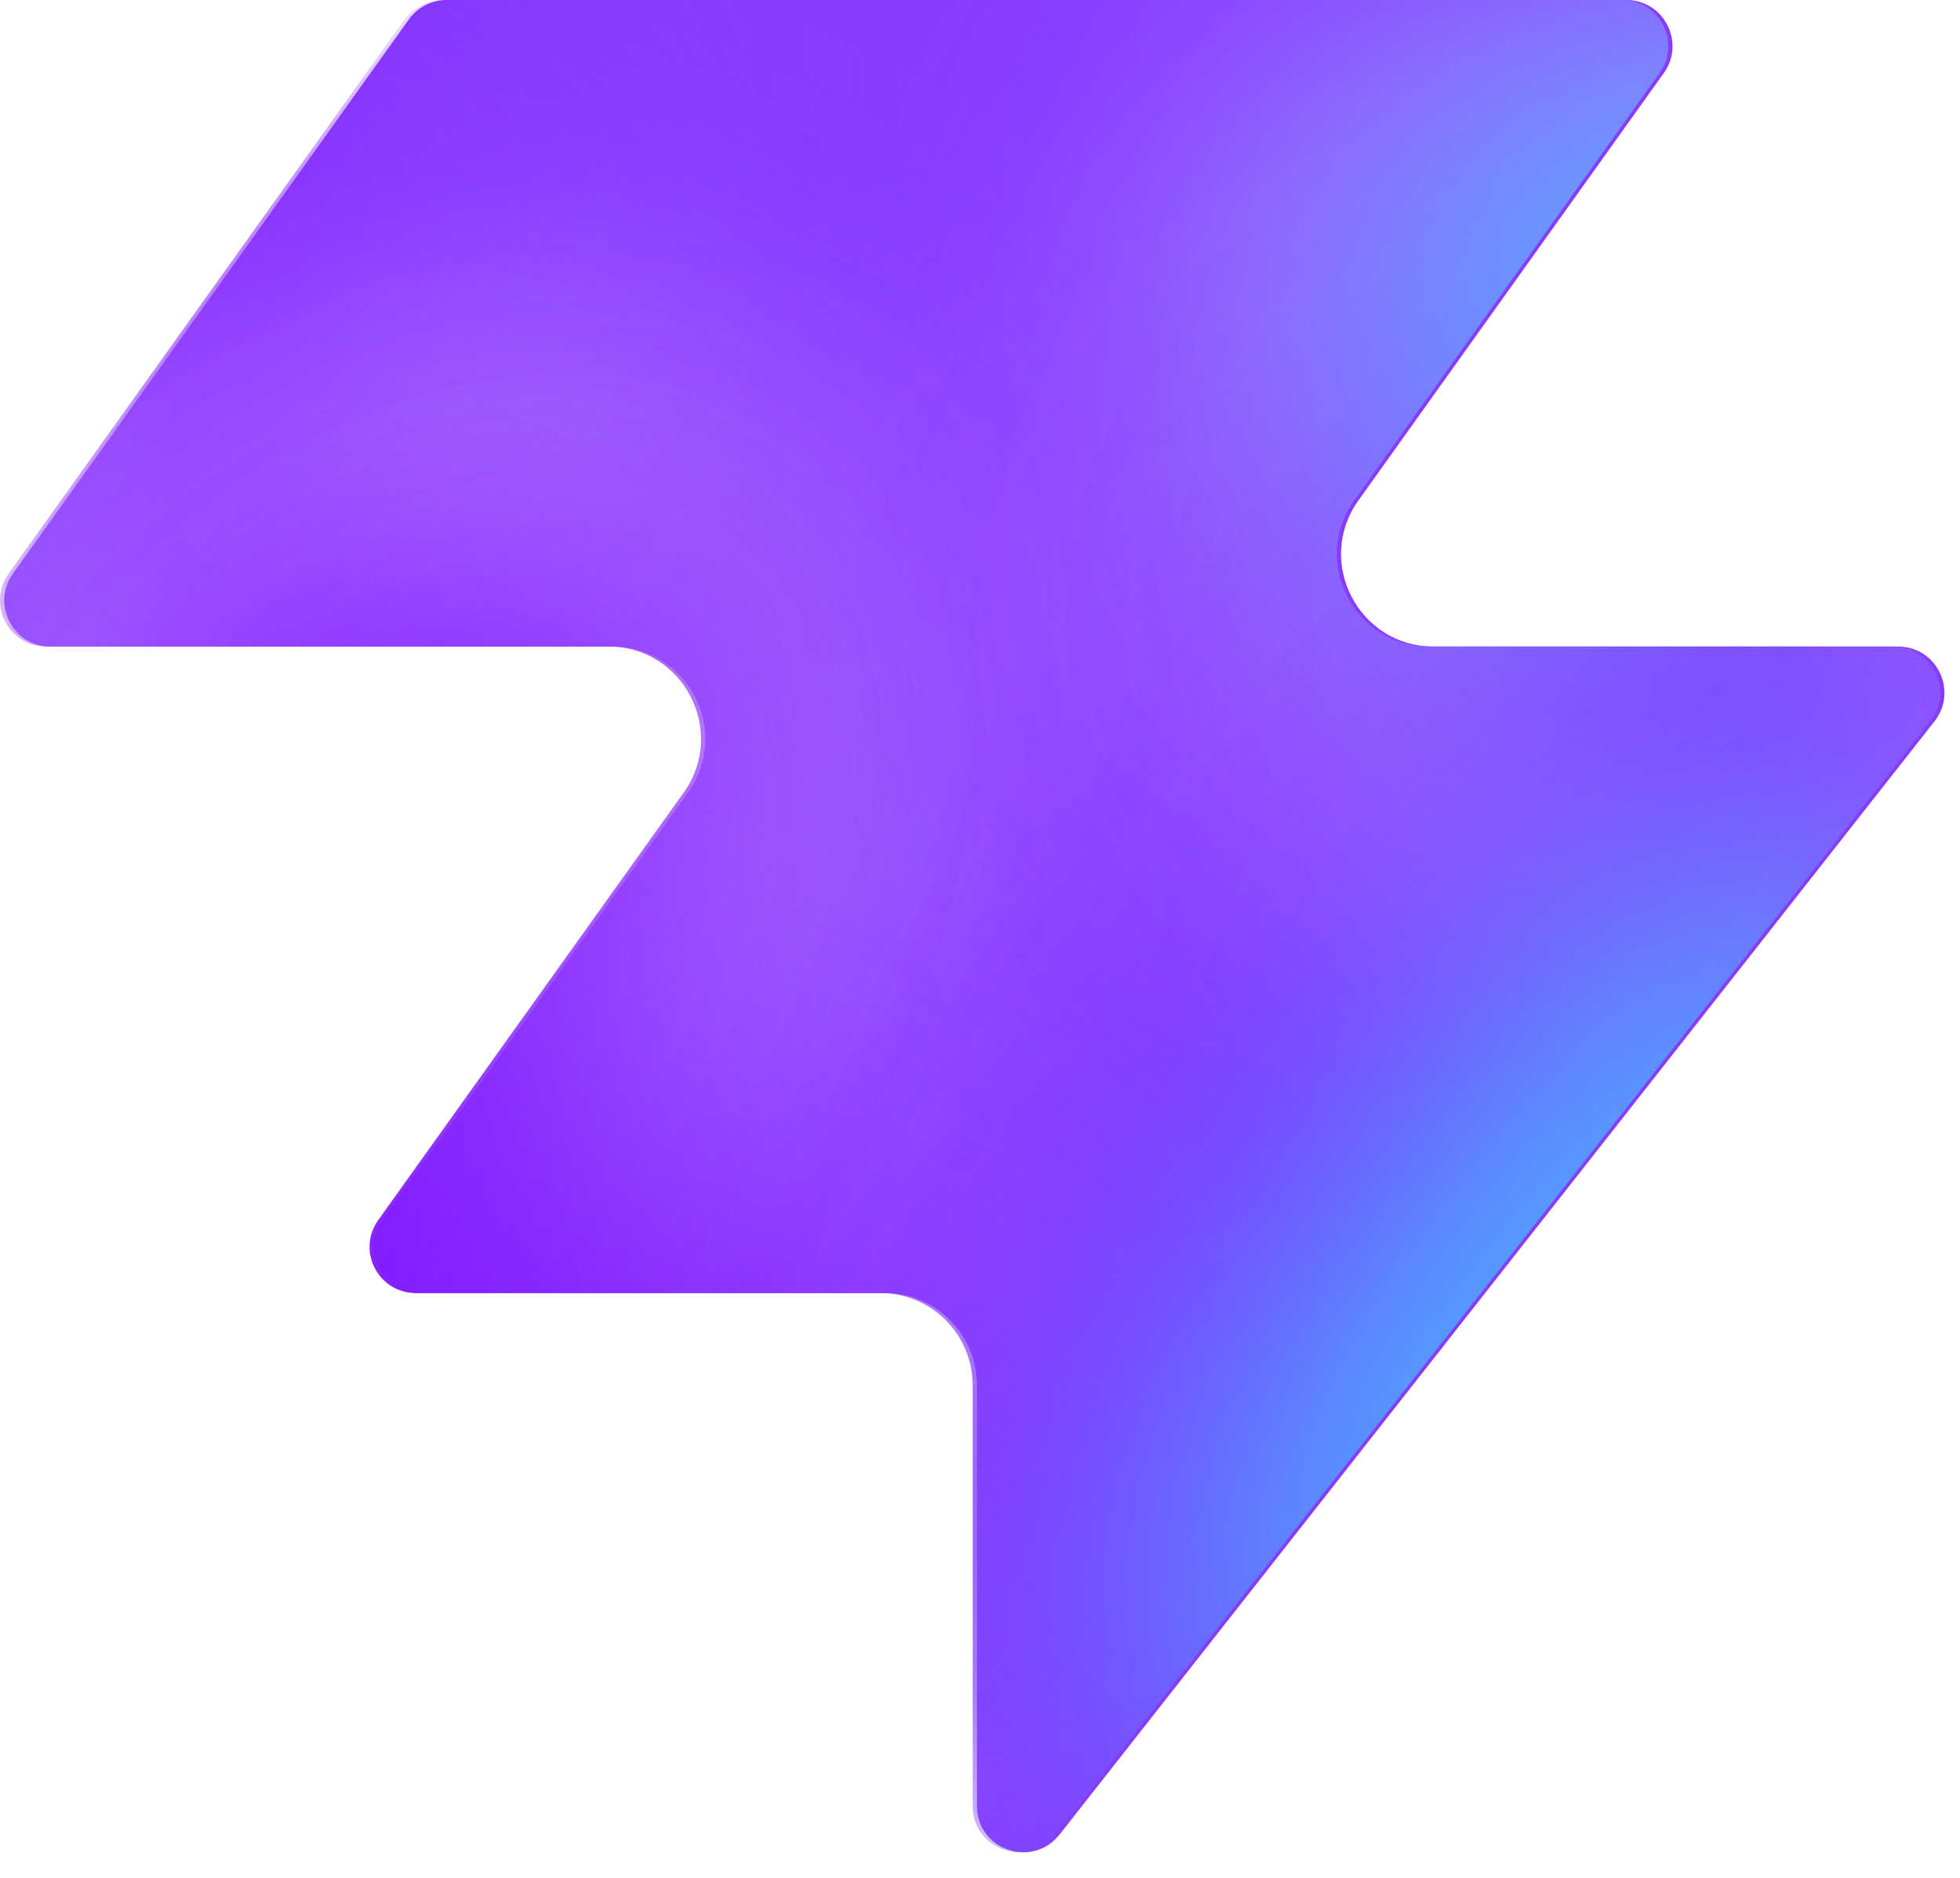
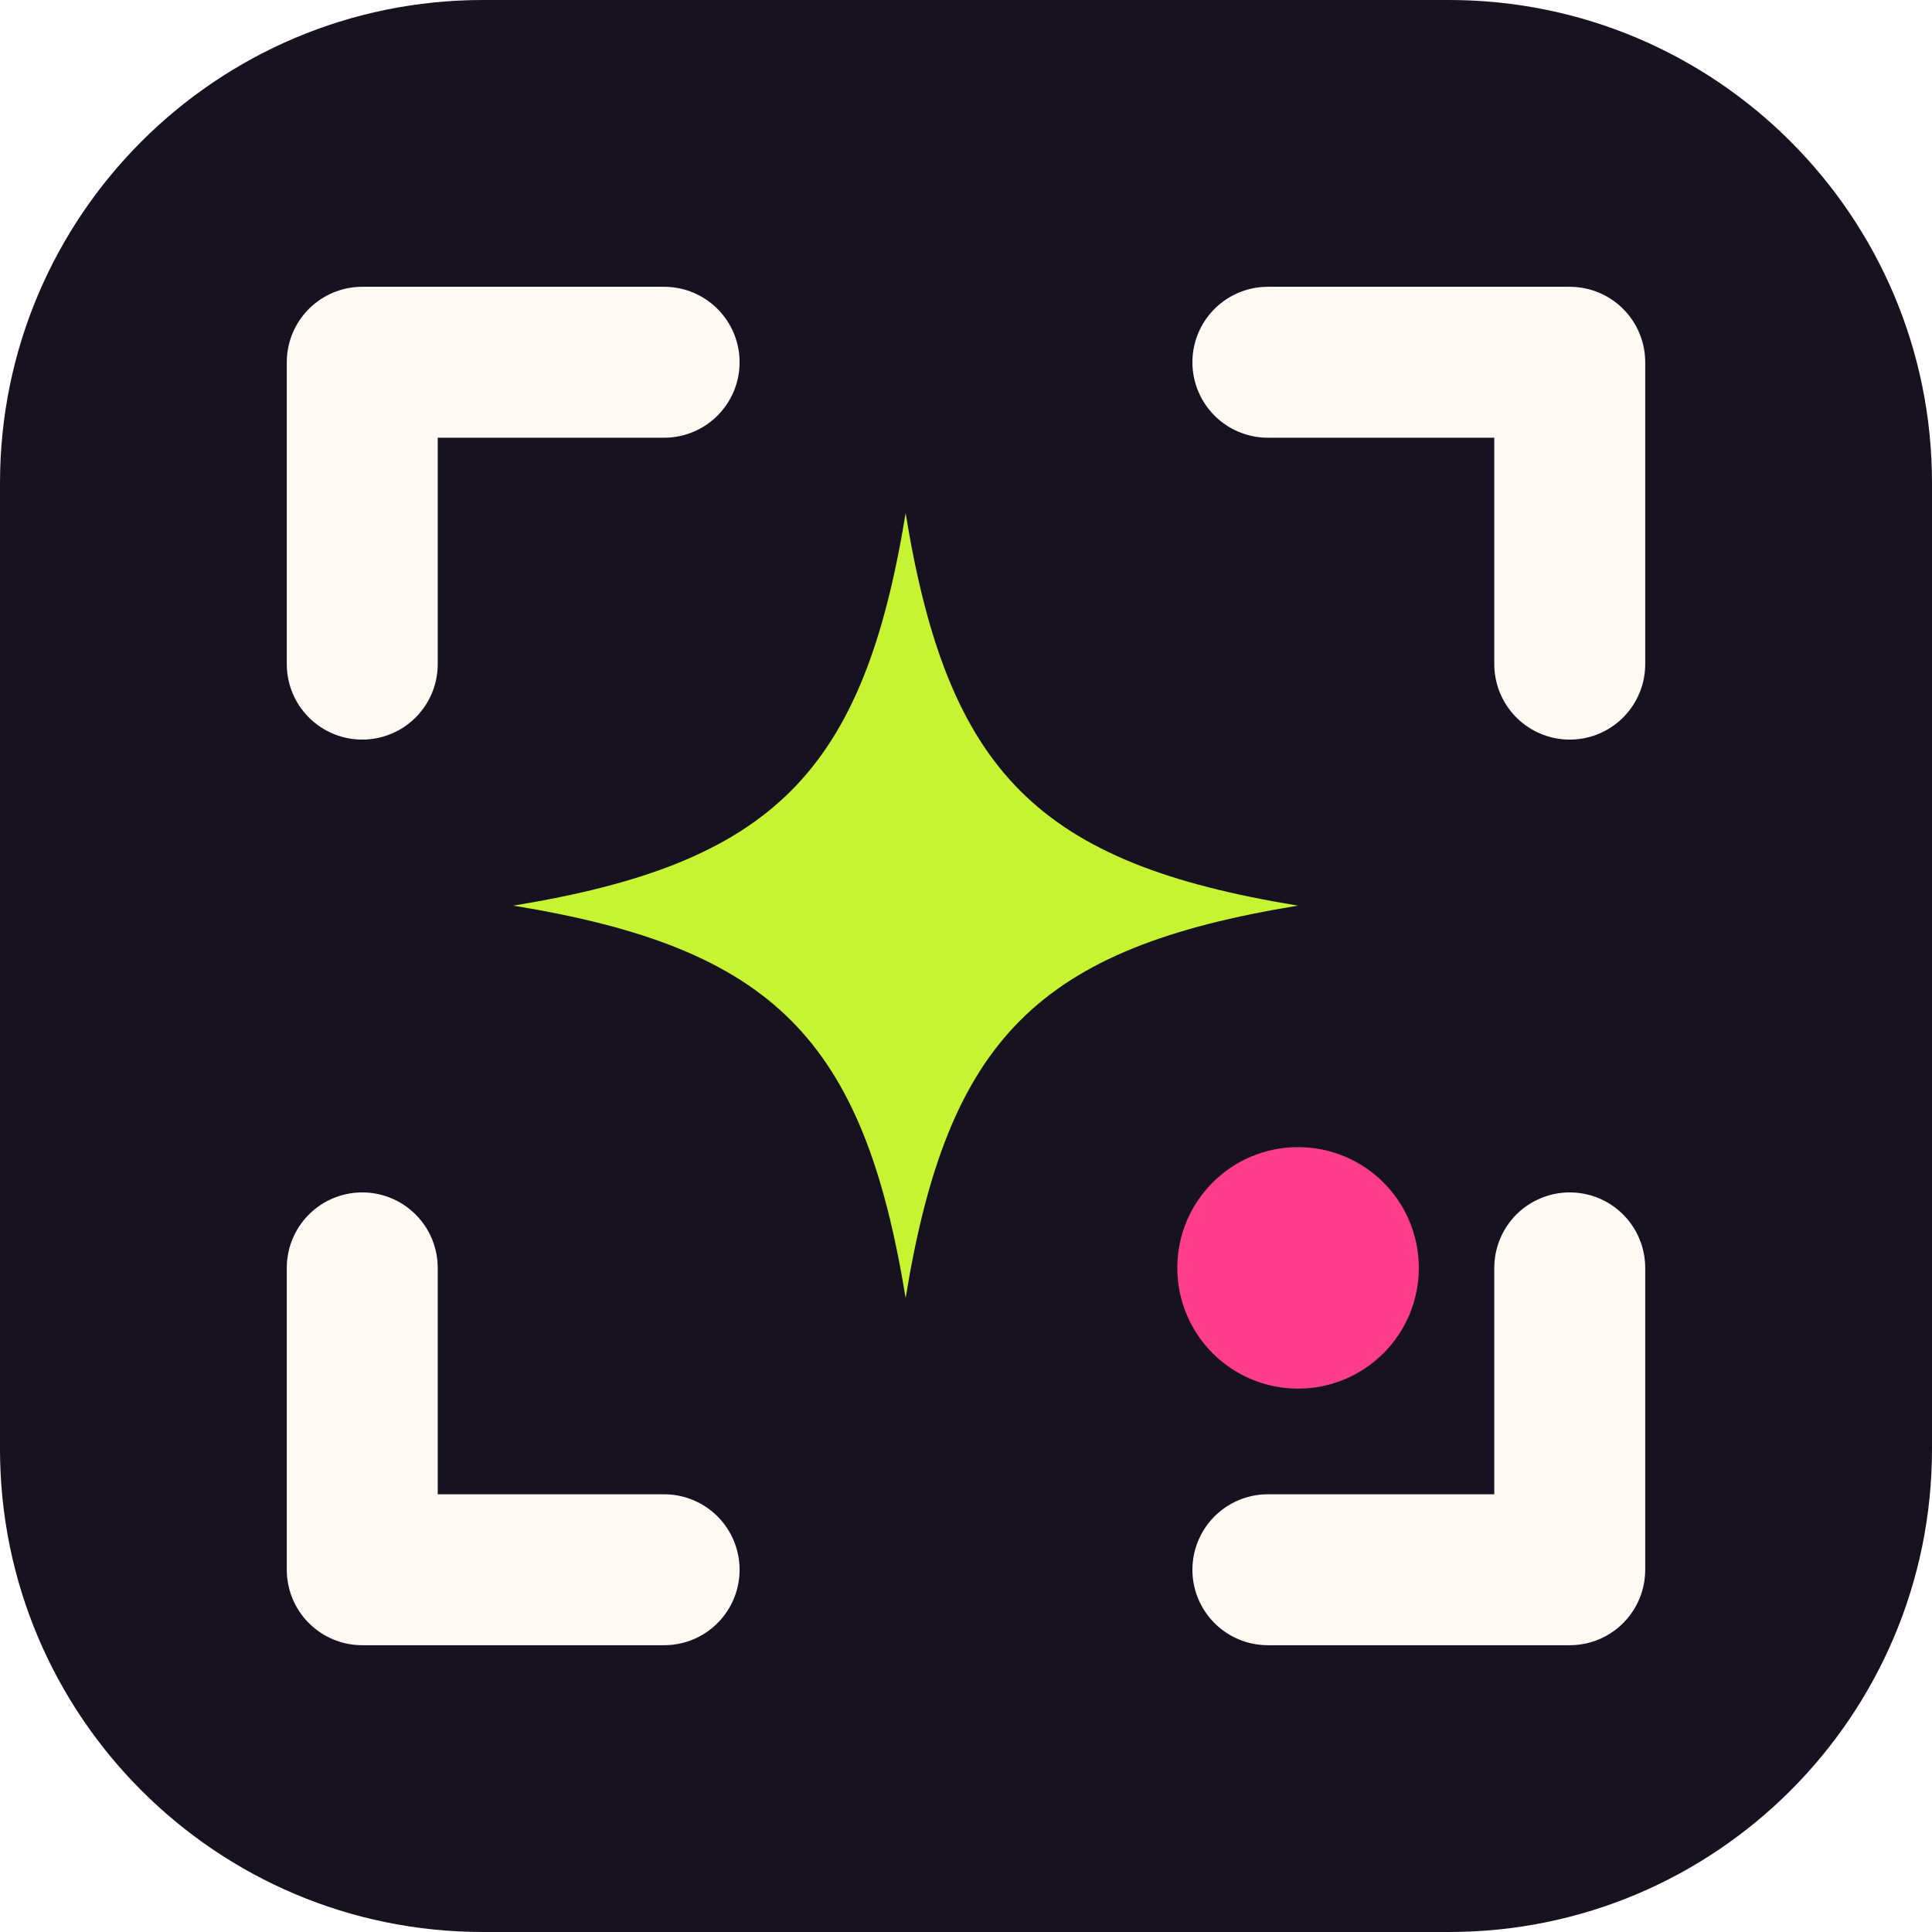
- <svg xmlns="http://www.w3.org/2000/svg" width="48" height="46" fill="none" viewBox="0 0 48 46">
-   <path fill="#863bff" d="M25.946 44.938c-.664.845-2.021.375-2.021-.698V33.937a2.26 2.26 0 0 0-2.262-2.262H10.287c-.92 0-1.456-1.04-.92-1.788l7.48-10.471c1.07-1.497 0-3.578-1.842-3.578H1.237c-.92 0-1.456-1.04-.92-1.788L10.013.474c.214-.297.556-.474.92-.474h28.894c.92 0 1.456 1.04.92 1.788l-7.48 10.471c-1.07 1.498 0 3.579 1.842 3.579h11.377c.943 0 1.473 1.088.89 1.83L25.947 44.94z" style="fill:#863bff;fill:color(display-p3 .525 .23 1);fill-opacity:1" />
-   <mask id="a" width="48" height="46" x="0" y="0" maskUnits="userSpaceOnUse" style="mask-type:alpha">
-     <path fill="#000" d="M25.842 44.938c-.664.844-2.021.375-2.021-.698V33.937a2.26 2.26 0 0 0-2.262-2.262H10.183c-.92 0-1.456-1.04-.92-1.788l7.48-10.471c1.07-1.498 0-3.579-1.842-3.579H1.133c-.92 0-1.456-1.04-.92-1.787L9.91.473c.214-.297.556-.474.92-.474h28.894c.92 0 1.456 1.04.92 1.788l-7.48 10.471c-1.07 1.498 0 3.578 1.842 3.578h11.377c.943 0 1.473 1.088.89 1.832L25.843 44.94z" style="fill:#000;fill-opacity:1" />
-   </mask>
-   <g mask="url(#a)">
-     <g filter="url(#b)">
-       <ellipse cx="5.508" cy="14.704" fill="#ede6ff" rx="5.508" ry="14.704" style="fill:#ede6ff;fill:color(display-p3 .927 .903 1);fill-opacity:1" transform="matrix(.00324 1 1 -.00324 -4.47 31.516)" />
-     </g>
-     <g filter="url(#c)">
-       <ellipse cx="10.399" cy="29.851" fill="#ede6ff" rx="10.399" ry="29.851" style="fill:#ede6ff;fill:color(display-p3 .927 .903 1);fill-opacity:1" transform="matrix(.00324 1 1 -.00324 -39.328 7.883)" />
-     </g>
-     <g filter="url(#d)">
-       <ellipse cx="5.508" cy="30.487" fill="#7e14ff" rx="5.508" ry="30.487" style="fill:#7e14ff;fill:color(display-p3 .492 .077 1);fill-opacity:1" transform="rotate(89.814 -25.913 -14.639)scale(1 -1)" />
-     </g>
-     <g filter="url(#e)">
-       <ellipse cx="5.508" cy="30.599" fill="#7e14ff" rx="5.508" ry="30.599" style="fill:#7e14ff;fill:color(display-p3 .492 .077 1);fill-opacity:1" transform="rotate(89.814 -32.644 -3.334)scale(1 -1)" />
-     </g>
-     <g filter="url(#f)">
-       <ellipse cx="5.508" cy="30.599" fill="#7e14ff" rx="5.508" ry="30.599" style="fill:#7e14ff;fill:color(display-p3 .492 .077 1);fill-opacity:1" transform="matrix(.00324 1 1 -.00324 -34.34 30.47)" />
-     </g>
-     <g filter="url(#g)">
-       <ellipse cx="14.072" cy="22.078" fill="#ede6ff" rx="14.072" ry="22.078" style="fill:#ede6ff;fill:color(display-p3 .927 .903 1);fill-opacity:1" transform="rotate(93.35 24.506 48.493)scale(-1 1)" />
-     </g>
-     <g filter="url(#h)">
-       <ellipse cx="3.47" cy="21.501" fill="#7e14ff" rx="3.47" ry="21.501" style="fill:#7e14ff;fill:color(display-p3 .492 .077 1);fill-opacity:1" transform="rotate(89.009 28.708 47.59)scale(-1 1)" />
-     </g>
-     <g filter="url(#i)">
-       <ellipse cx="3.47" cy="21.501" fill="#7e14ff" rx="3.47" ry="21.501" style="fill:#7e14ff;fill:color(display-p3 .492 .077 1);fill-opacity:1" transform="rotate(89.009 28.708 47.59)scale(-1 1)" />
-     </g>
-     <g filter="url(#j)">
-       <ellipse cx=".387" cy="8.972" fill="#7e14ff" rx="4.407" ry="29.108" style="fill:#7e14ff;fill:color(display-p3 .492 .077 1);fill-opacity:1" transform="rotate(39.51 .387 8.972)" />
-     </g>
-     <g filter="url(#k)">
-       <ellipse cx="47.523" cy="-6.092" fill="#7e14ff" rx="4.407" ry="29.108" style="fill:#7e14ff;fill:color(display-p3 .492 .077 1);fill-opacity:1" transform="rotate(37.892 47.523 -6.092)" />
-     </g>
-     <g filter="url(#l)">
-       <ellipse cx="41.412" cy="6.333" fill="#47bfff" rx="5.971" ry="9.665" style="fill:#47bfff;fill:color(display-p3 .28 .748 1);fill-opacity:1" transform="rotate(37.892 41.412 6.333)" />
-     </g>
-     <g filter="url(#m)">
-       <ellipse cx="-1.879" cy="38.332" fill="#7e14ff" rx="4.407" ry="29.108" style="fill:#7e14ff;fill:color(display-p3 .492 .077 1);fill-opacity:1" transform="rotate(37.892 -1.88 38.332)" />
-     </g>
-     <g filter="url(#n)">
-       <ellipse cx="-1.879" cy="38.332" fill="#7e14ff" rx="4.407" ry="29.108" style="fill:#7e14ff;fill:color(display-p3 .492 .077 1);fill-opacity:1" transform="rotate(37.892 -1.88 38.332)" />
-     </g>
-     <g filter="url(#o)">
-       <ellipse cx="35.651" cy="29.907" fill="#7e14ff" rx="4.407" ry="29.108" style="fill:#7e14ff;fill:color(display-p3 .492 .077 1);fill-opacity:1" transform="rotate(37.892 35.651 29.907)" />
-     </g>
-     <g filter="url(#p)">
-       <ellipse cx="38.418" cy="32.4" fill="#47bfff" rx="5.971" ry="15.297" style="fill:#47bfff;fill:color(display-p3 .28 .748 1);fill-opacity:1" transform="rotate(37.892 38.418 32.4)" />
-     </g>
+ <svg xmlns="http://www.w3.org/2000/svg" viewBox="0 0 64 64">
+   <rect width="64" height="64" rx="16" fill="#16121f" />
+   <g fill="none" stroke="#fff8f3" stroke-width="5" stroke-linecap="round" stroke-linejoin="round">
+     <path d="M12 22V12h10" />
+     <path d="M42 12h10v10" />
+     <path d="M52 42v10H42" />
+     <path d="M22 52H12V42" />
  </g>
-   <defs>
-     <filter id="b" width="60.045" height="41.654" x="-19.77" y="16.149" color-interpolation-filters="sRGB" filterUnits="userSpaceOnUse">
-       <feFlood flood-opacity="0" result="BackgroundImageFix" />
-       <feBlend in="SourceGraphic" in2="BackgroundImageFix" result="shape" />
-       <feGaussianBlur result="effect1_foregroundBlur_2002_17158" stdDeviation="7.659" />
-     </filter>
-     <filter id="c" width="90.34" height="51.437" x="-54.613" y="-7.533" color-interpolation-filters="sRGB" filterUnits="userSpaceOnUse">
-       <feFlood flood-opacity="0" result="BackgroundImageFix" />
-       <feBlend in="SourceGraphic" in2="BackgroundImageFix" result="shape" />
-       <feGaussianBlur result="effect1_foregroundBlur_2002_17158" stdDeviation="7.659" />
-     </filter>
-     <filter id="d" width="79.355" height="29.4" x="-49.64" y="2.03" color-interpolation-filters="sRGB" filterUnits="userSpaceOnUse">
-       <feFlood flood-opacity="0" result="BackgroundImageFix" />
-       <feBlend in="SourceGraphic" in2="BackgroundImageFix" result="shape" />
-       <feGaussianBlur result="effect1_foregroundBlur_2002_17158" stdDeviation="4.596" />
-     </filter>
-     <filter id="e" width="79.579" height="29.4" x="-45.045" y="20.029" color-interpolation-filters="sRGB" filterUnits="userSpaceOnUse">
-       <feFlood flood-opacity="0" result="BackgroundImageFix" />
-       <feBlend in="SourceGraphic" in2="BackgroundImageFix" result="shape" />
-       <feGaussianBlur result="effect1_foregroundBlur_2002_17158" stdDeviation="4.596" />
-     </filter>
-     <filter id="f" width="79.579" height="29.4" x="-43.513" y="21.178" color-interpolation-filters="sRGB" filterUnits="userSpaceOnUse">
-       <feFlood flood-opacity="0" result="BackgroundImageFix" />
-       <feBlend in="SourceGraphic" in2="BackgroundImageFix" result="shape" />
-       <feGaussianBlur result="effect1_foregroundBlur_2002_17158" stdDeviation="4.596" />
-     </filter>
-     <filter id="g" width="74.749" height="58.852" x="15.756" y="-17.901" color-interpolation-filters="sRGB" filterUnits="userSpaceOnUse">
-       <feFlood flood-opacity="0" result="BackgroundImageFix" />
-       <feBlend in="SourceGraphic" in2="BackgroundImageFix" result="shape" />
-       <feGaussianBlur result="effect1_foregroundBlur_2002_17158" stdDeviation="7.659" />
-     </filter>
-     <filter id="h" width="61.377" height="25.362" x="23.548" y="2.284" color-interpolation-filters="sRGB" filterUnits="userSpaceOnUse">
-       <feFlood flood-opacity="0" result="BackgroundImageFix" />
-       <feBlend in="SourceGraphic" in2="BackgroundImageFix" result="shape" />
-       <feGaussianBlur result="effect1_foregroundBlur_2002_17158" stdDeviation="4.596" />
-     </filter>
-     <filter id="i" width="61.377" height="25.362" x="23.548" y="2.284" color-interpolation-filters="sRGB" filterUnits="userSpaceOnUse">
-       <feFlood flood-opacity="0" result="BackgroundImageFix" />
-       <feBlend in="SourceGraphic" in2="BackgroundImageFix" result="shape" />
-       <feGaussianBlur result="effect1_foregroundBlur_2002_17158" stdDeviation="4.596" />
-     </filter>
-     <filter id="j" width="56.045" height="63.649" x="-27.636" y="-22.853" color-interpolation-filters="sRGB" filterUnits="userSpaceOnUse">
-       <feFlood flood-opacity="0" result="BackgroundImageFix" />
-       <feBlend in="SourceGraphic" in2="BackgroundImageFix" result="shape" />
-       <feGaussianBlur result="effect1_foregroundBlur_2002_17158" stdDeviation="4.596" />
-     </filter>
-     <filter id="k" width="54.814" height="64.646" x="20.116" y="-38.415" color-interpolation-filters="sRGB" filterUnits="userSpaceOnUse">
-       <feFlood flood-opacity="0" result="BackgroundImageFix" />
-       <feBlend in="SourceGraphic" in2="BackgroundImageFix" result="shape" />
-       <feGaussianBlur result="effect1_foregroundBlur_2002_17158" stdDeviation="4.596" />
-     </filter>
-     <filter id="l" width="33.541" height="35.313" x="24.641" y="-11.323" color-interpolation-filters="sRGB" filterUnits="userSpaceOnUse">
-       <feFlood flood-opacity="0" result="BackgroundImageFix" />
-       <feBlend in="SourceGraphic" in2="BackgroundImageFix" result="shape" />
-       <feGaussianBlur result="effect1_foregroundBlur_2002_17158" stdDeviation="4.596" />
-     </filter>
-     <filter id="m" width="54.814" height="64.646" x="-29.286" y="6.009" color-interpolation-filters="sRGB" filterUnits="userSpaceOnUse">
-       <feFlood flood-opacity="0" result="BackgroundImageFix" />
-       <feBlend in="SourceGraphic" in2="BackgroundImageFix" result="shape" />
-       <feGaussianBlur result="effect1_foregroundBlur_2002_17158" stdDeviation="4.596" />
-     </filter>
-     <filter id="n" width="54.814" height="64.646" x="-29.286" y="6.009" color-interpolation-filters="sRGB" filterUnits="userSpaceOnUse">
-       <feFlood flood-opacity="0" result="BackgroundImageFix" />
-       <feBlend in="SourceGraphic" in2="BackgroundImageFix" result="shape" />
-       <feGaussianBlur result="effect1_foregroundBlur_2002_17158" stdDeviation="4.596" />
-     </filter>
-     <filter id="o" width="54.814" height="64.646" x="8.244" y="-2.416" color-interpolation-filters="sRGB" filterUnits="userSpaceOnUse">
-       <feFlood flood-opacity="0" result="BackgroundImageFix" />
-       <feBlend in="SourceGraphic" in2="BackgroundImageFix" result="shape" />
-       <feGaussianBlur result="effect1_foregroundBlur_2002_17158" stdDeviation="4.596" />
-     </filter>
-     <filter id="p" width="39.409" height="43.623" x="18.713" y="10.588" color-interpolation-filters="sRGB" filterUnits="userSpaceOnUse">
-       <feFlood flood-opacity="0" result="BackgroundImageFix" />
-       <feBlend in="SourceGraphic" in2="BackgroundImageFix" result="shape" />
-       <feGaussianBlur result="effect1_foregroundBlur_2002_17158" stdDeviation="4.596" />
-     </filter>
-   </defs>
+   <path d="M30 17c1.4 8.6 4.4 11.6 13 13-8.6 1.4-11.6 4.4-13 13-1.4-8.6-4.4-11.6-13-13 8.6-1.4 11.6-4.4 13-13z" fill="#c6f432" />
+   <circle cx="43" cy="42" r="4" fill="#ff3d8b" />
</svg>
